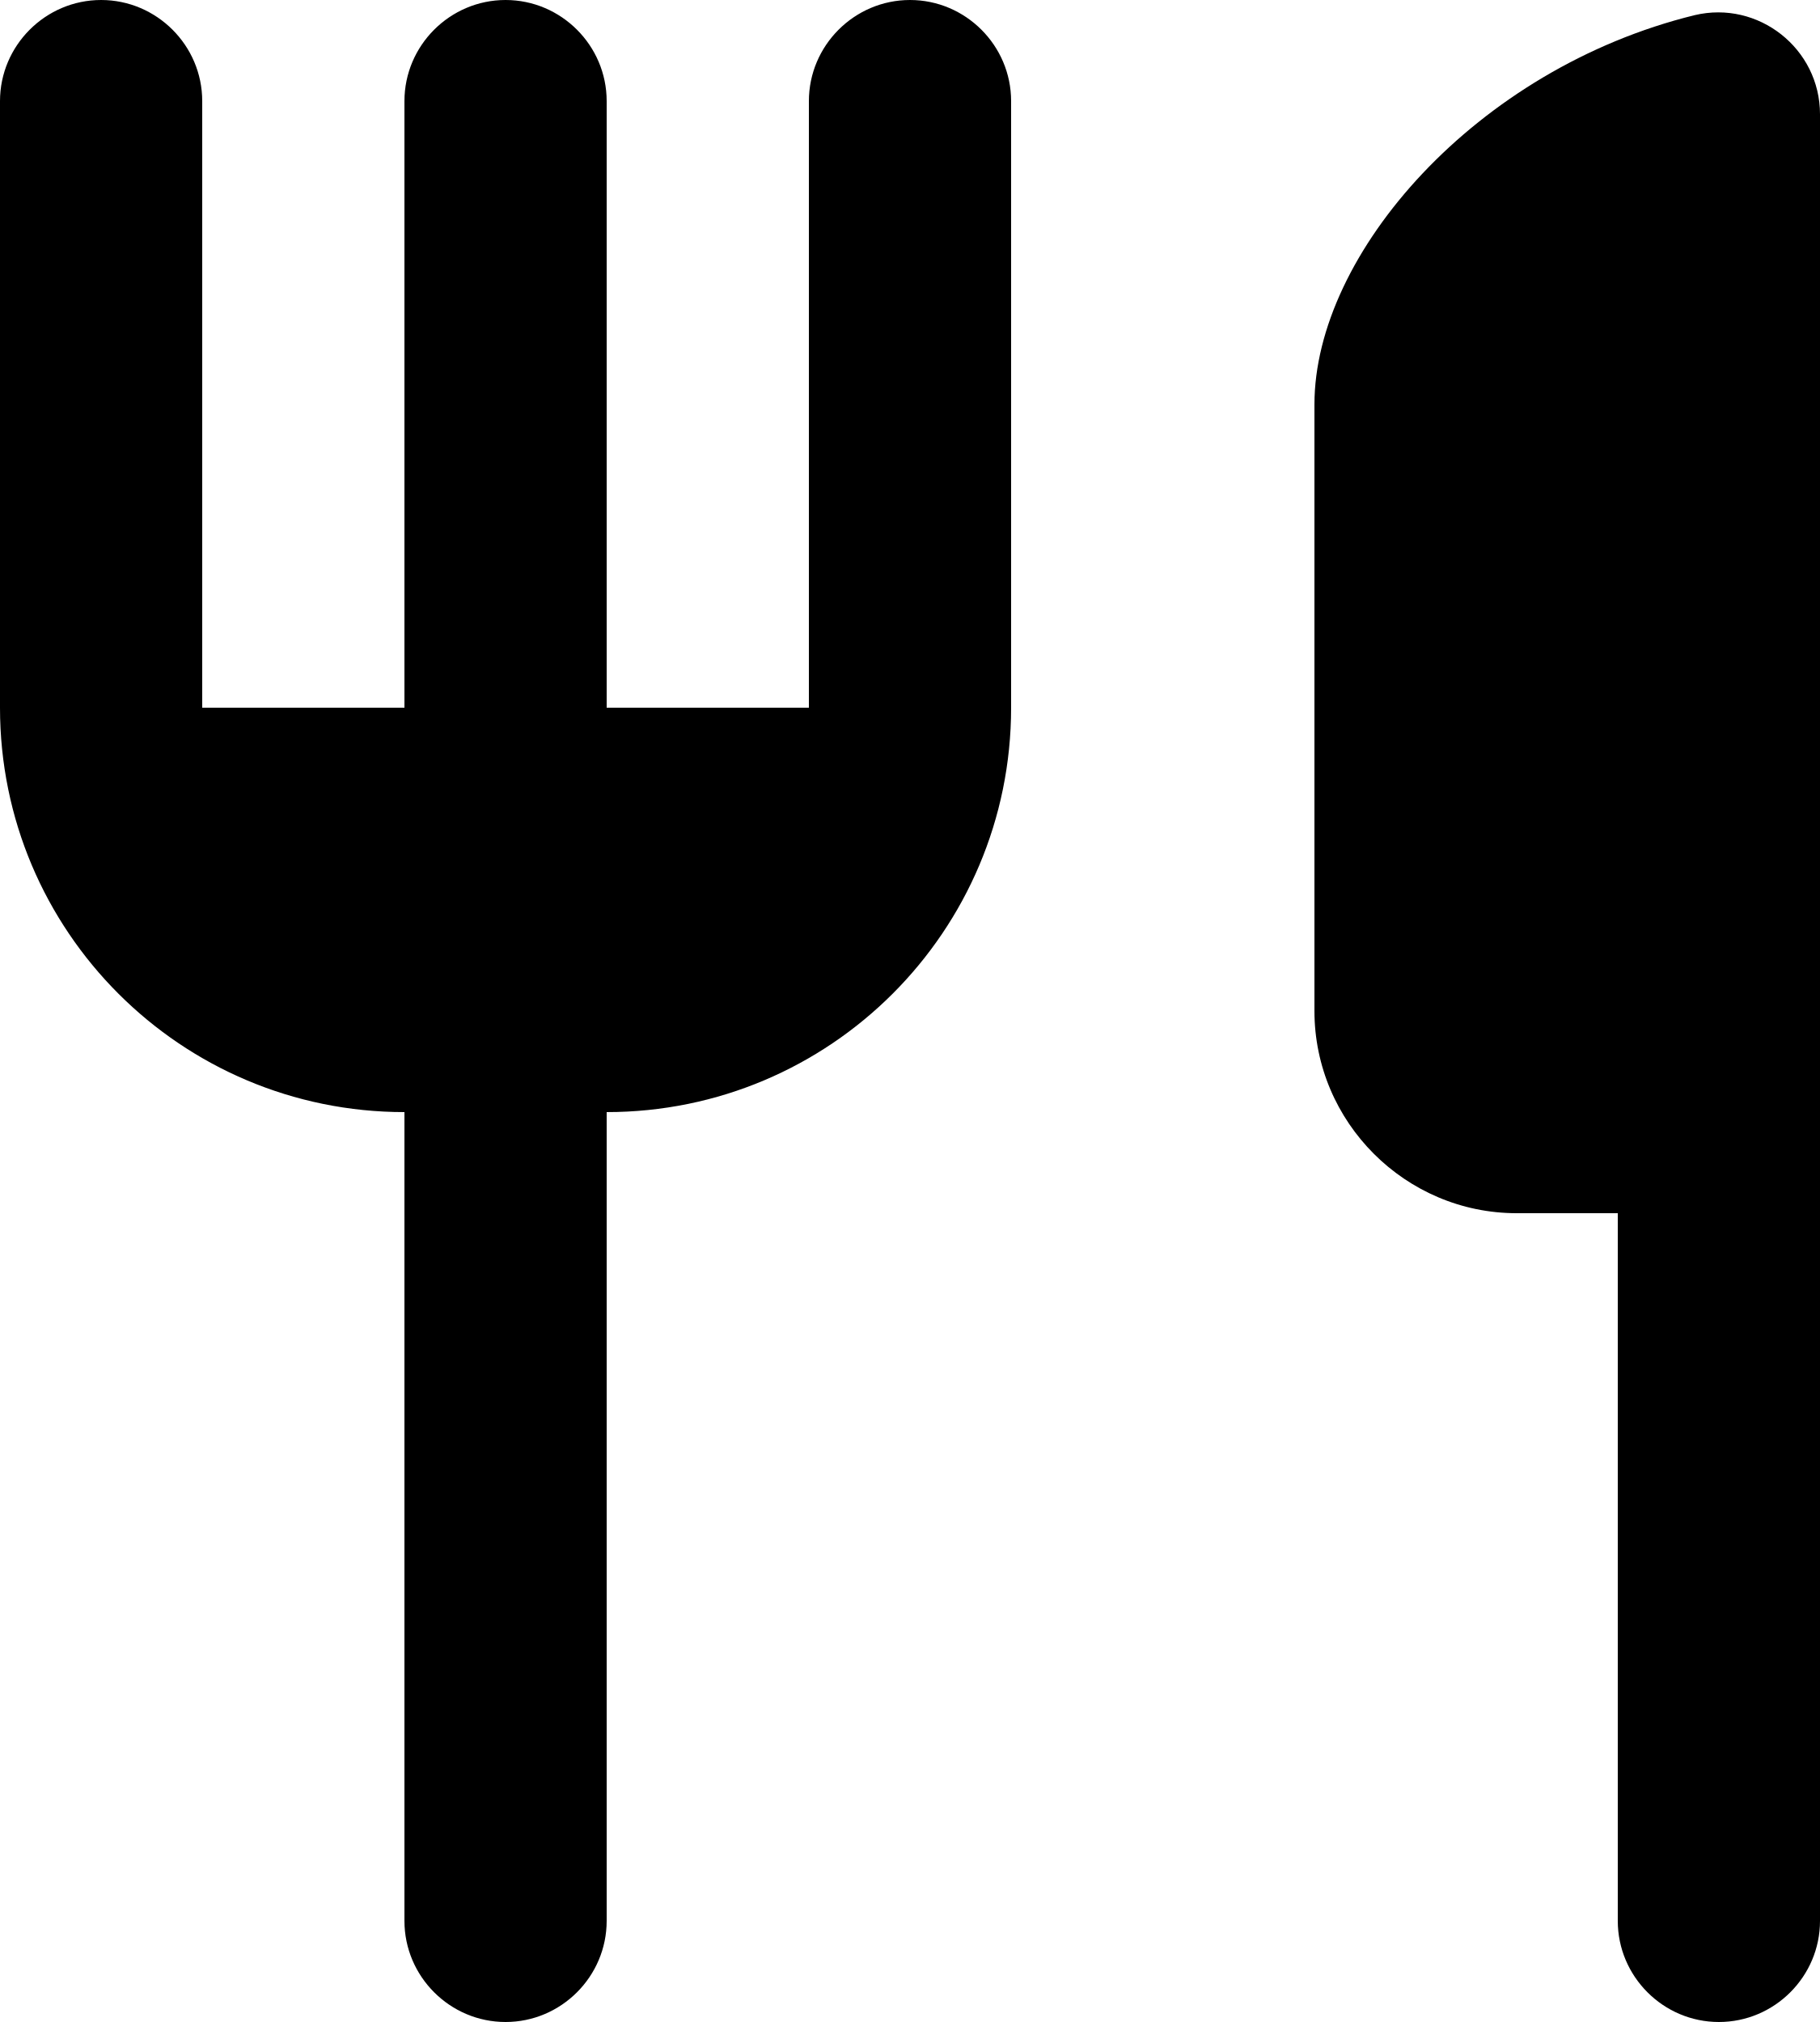
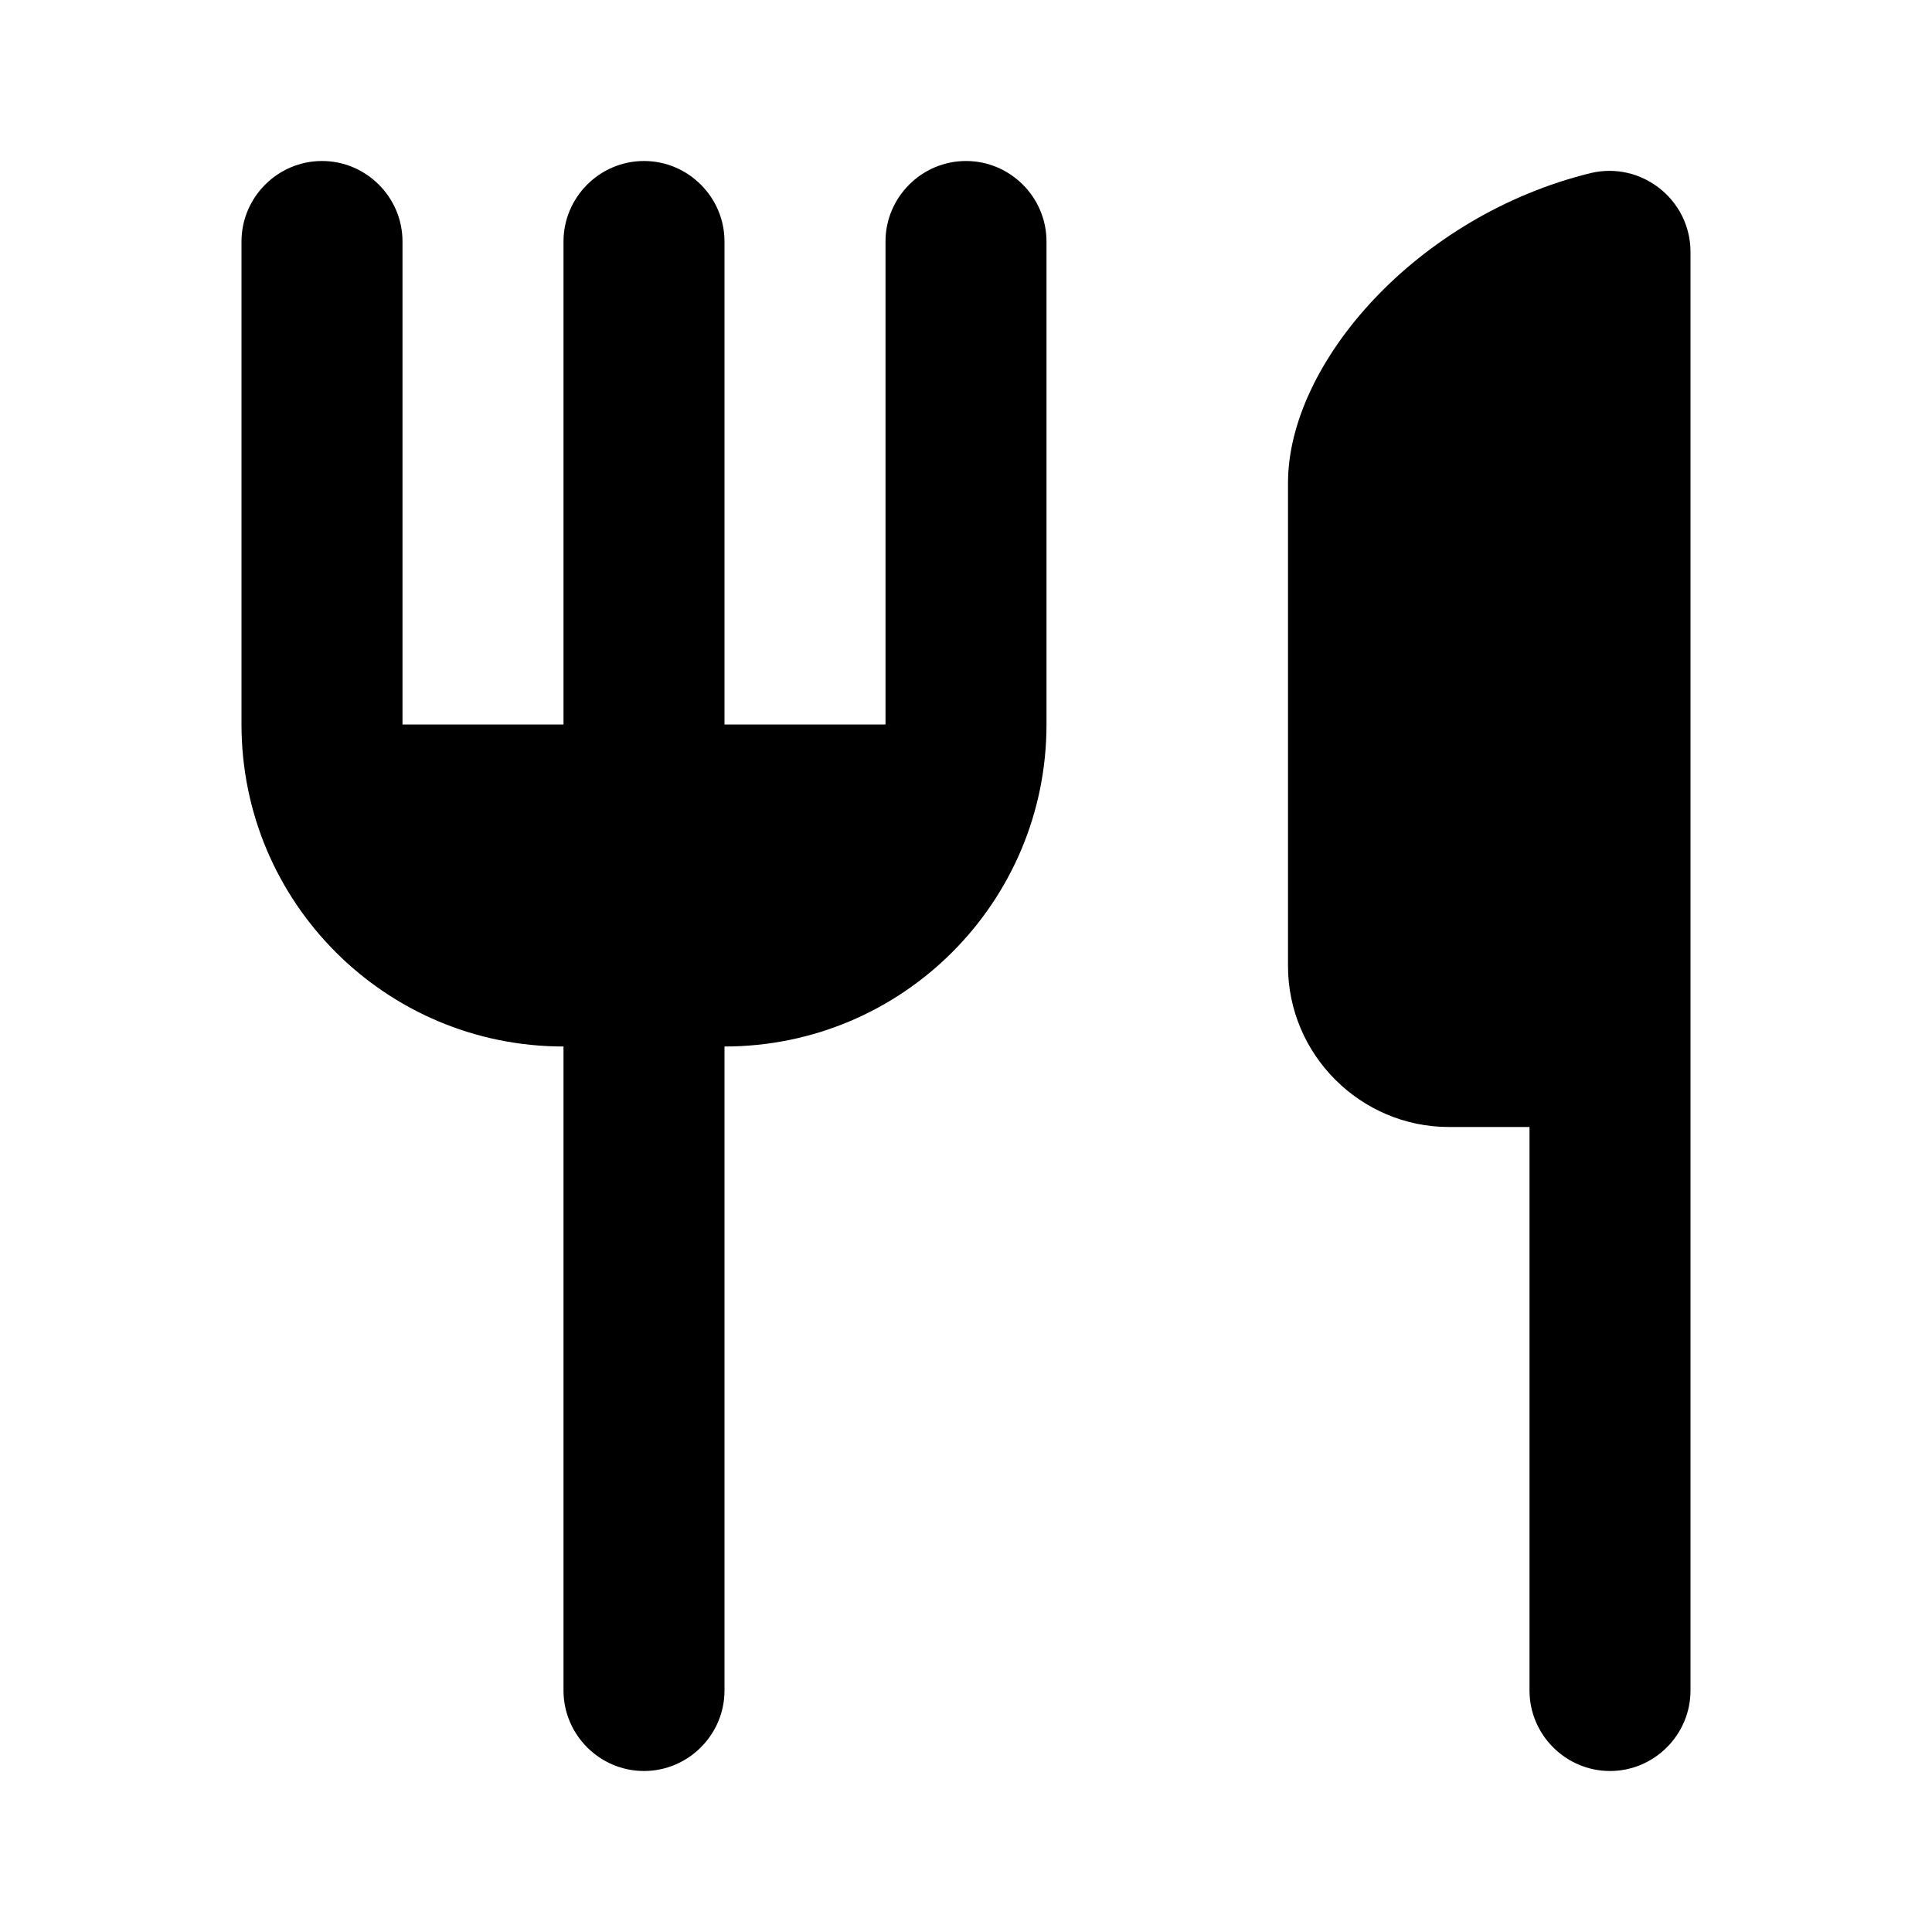
- <svg xmlns="http://www.w3.org/2000/svg" width="18" height="20" viewBox="0 0 18 20" fill="none">
-   <path d="M13 4V10C13 11.1 13.9 12 15 12H16V19C16 19.55 16.45 20 17 20C17.55 20 18 19.55 18 19V1.13C18 0.48 17.39 8.9407e-08 16.76 0.15C14.6 0.68 13 2.51 13 4ZM8 7H6V1C6 0.45 5.55 0 5 0C4.45 0 4 0.45 4 1V7H2V1C2 0.45 1.55 0 1 0C0.45 0 0 0.45 0 1V7C0 9.21 1.79 11 4 11V19C4 19.55 4.45 20 5 20C5.55 20 6 19.55 6 19V11C8.21 11 10 9.21 10 7V1C10 0.45 9.55 0 9 0C8.45 0 8 0.45 8 1V7Z" fill="currentColor" />
+ <svg xmlns="http://www.w3.org/2000/svg" width="24" height="24" viewBox="0 0 24 24" fill="none">
+   <path d="M16 6V12C16 13.1 16.9 14 18 14H19V21C19 21.55 19.45 22 20 22C20.55 22 21 21.55 21 21V3.13C21 2.48 20.39 2 19.76 2.15C17.6 2.68 16 4.51 16 6ZM11 9H9V3C9 2.45 8.55 2 8 2C7.45 2 7 2.45 7 3V9H5V3C5 2.45 4.55 2 4 2C3.45 2 3 2.45 3 3V9C3 11.21 4.79 13 7 13V21C7 21.55 7.45 22 8 22C8.55 22 9 21.55 9 21V13C11.21 13 13 11.21 13 9V3C13 2.45 12.55 2 12 2C11.45 2 11 2.45 11 3V9Z" fill="currentColor" />
</svg>
